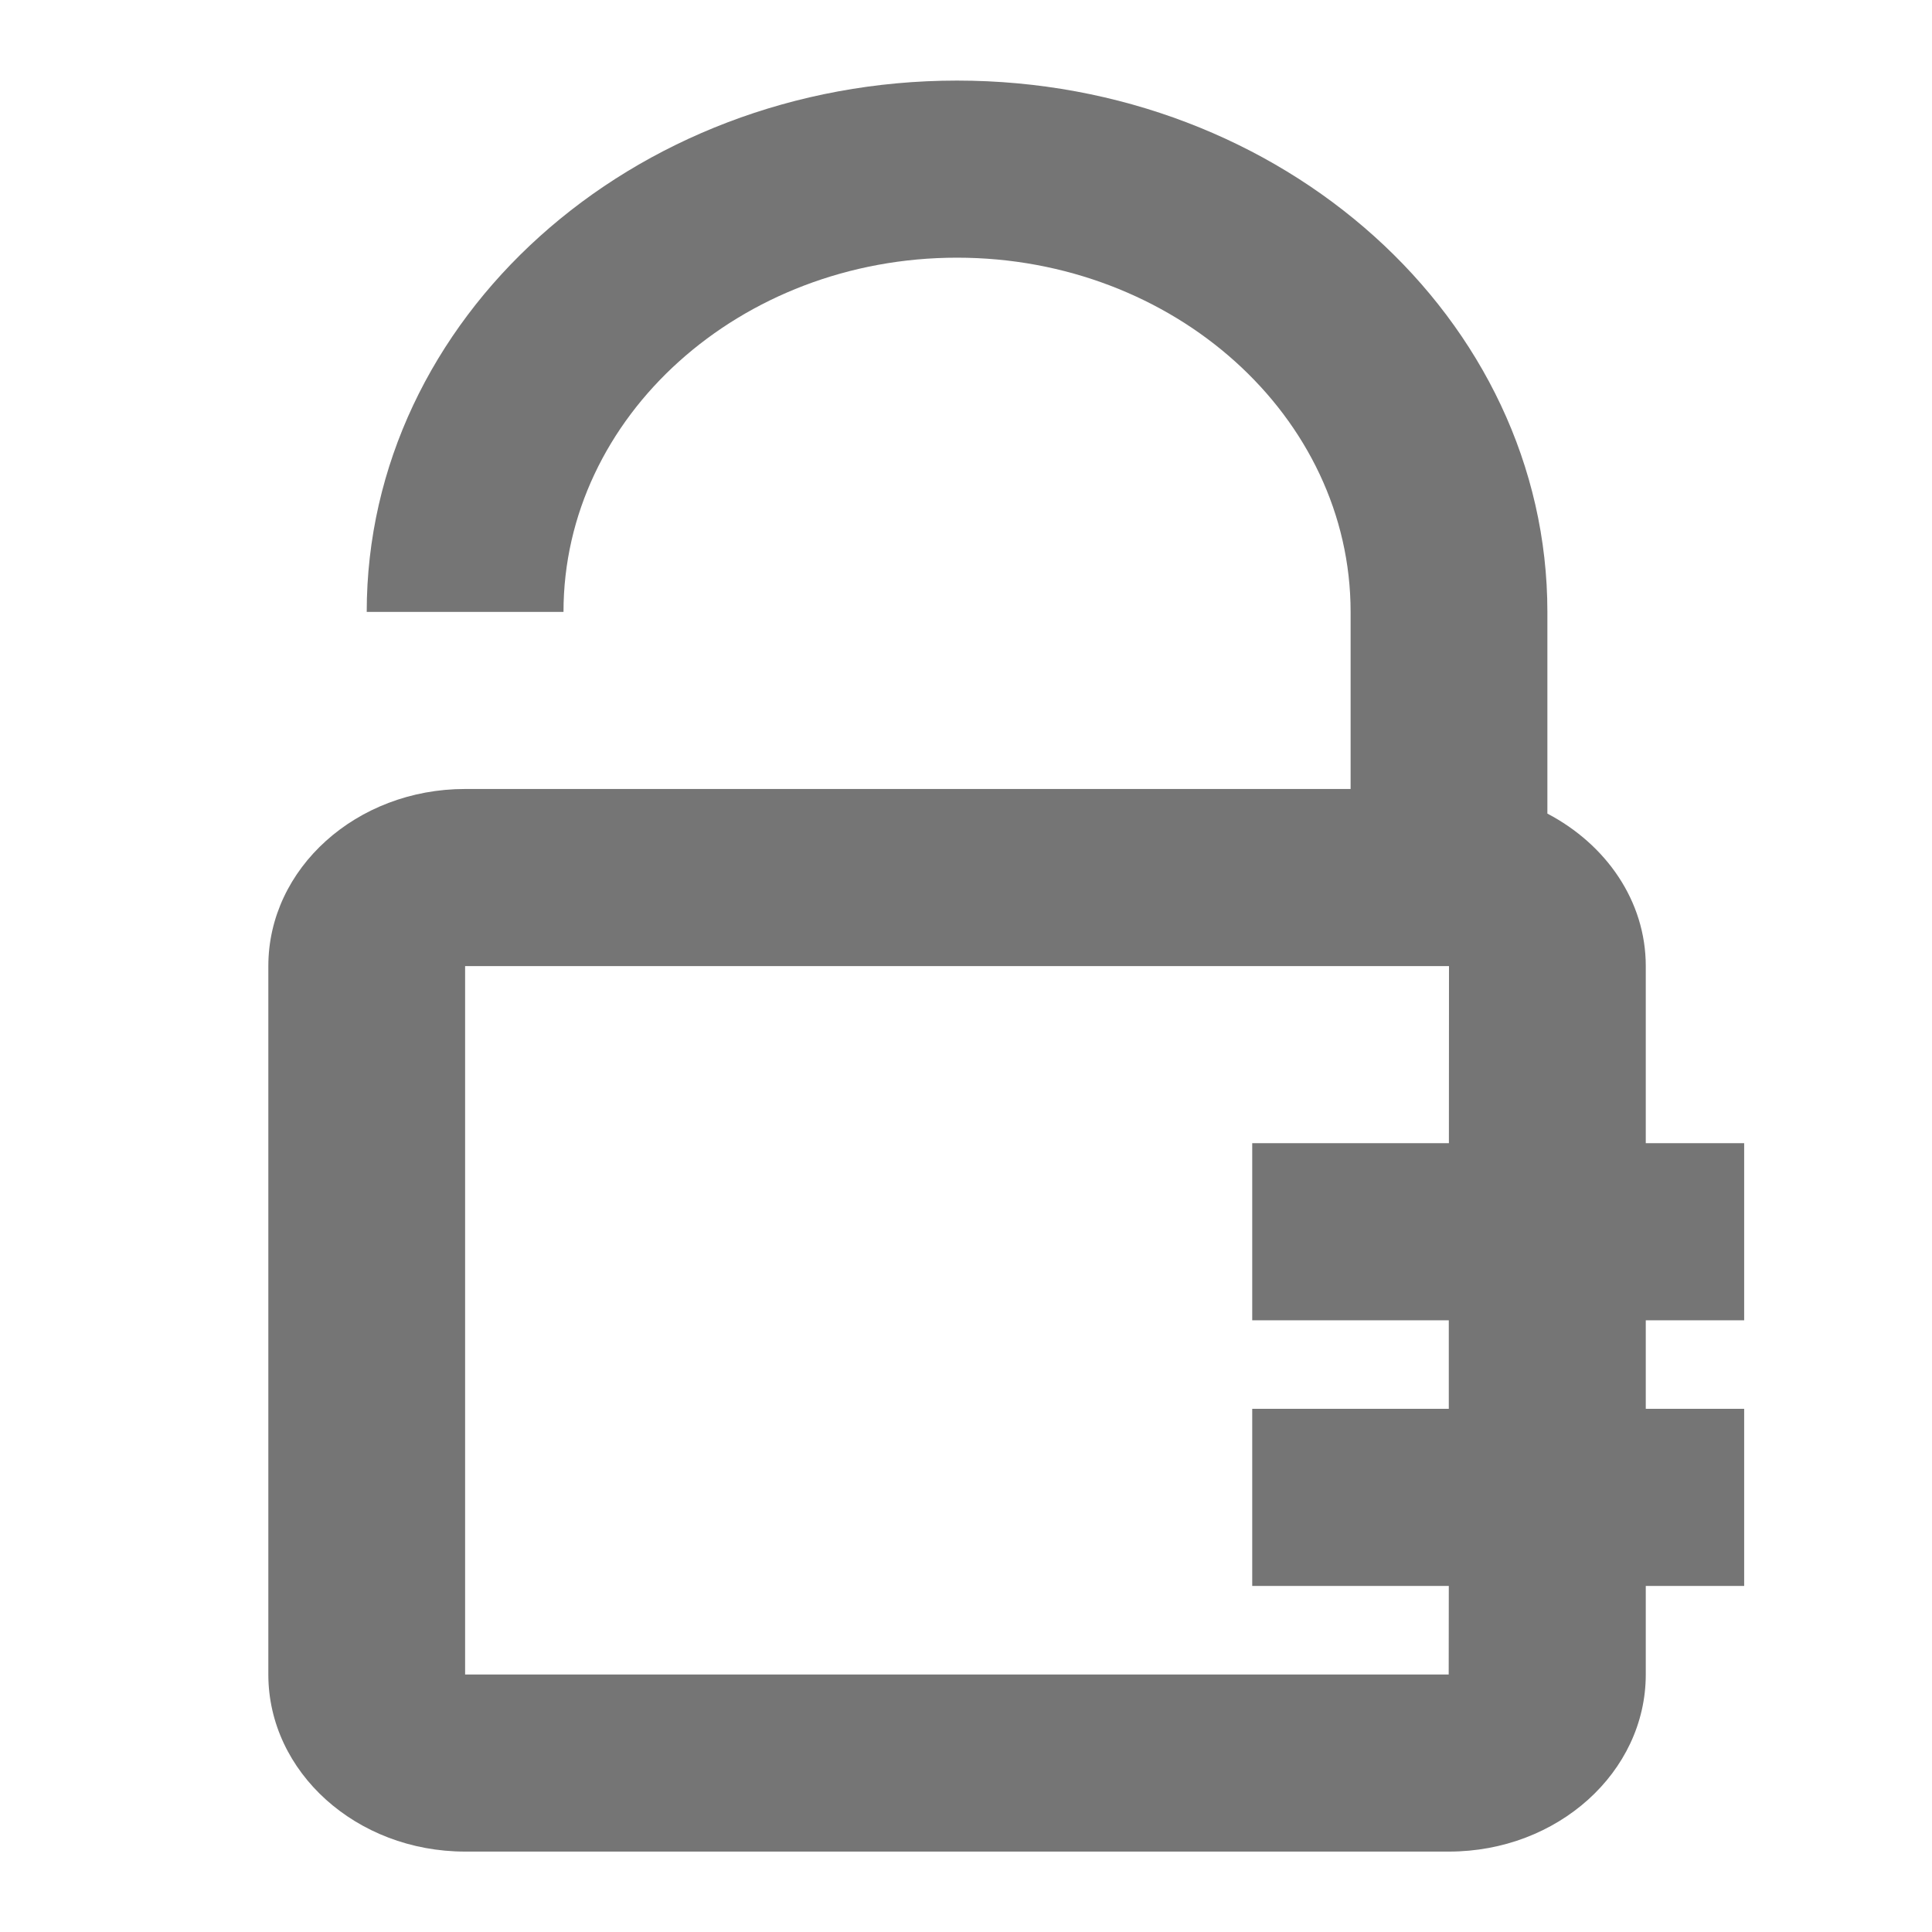
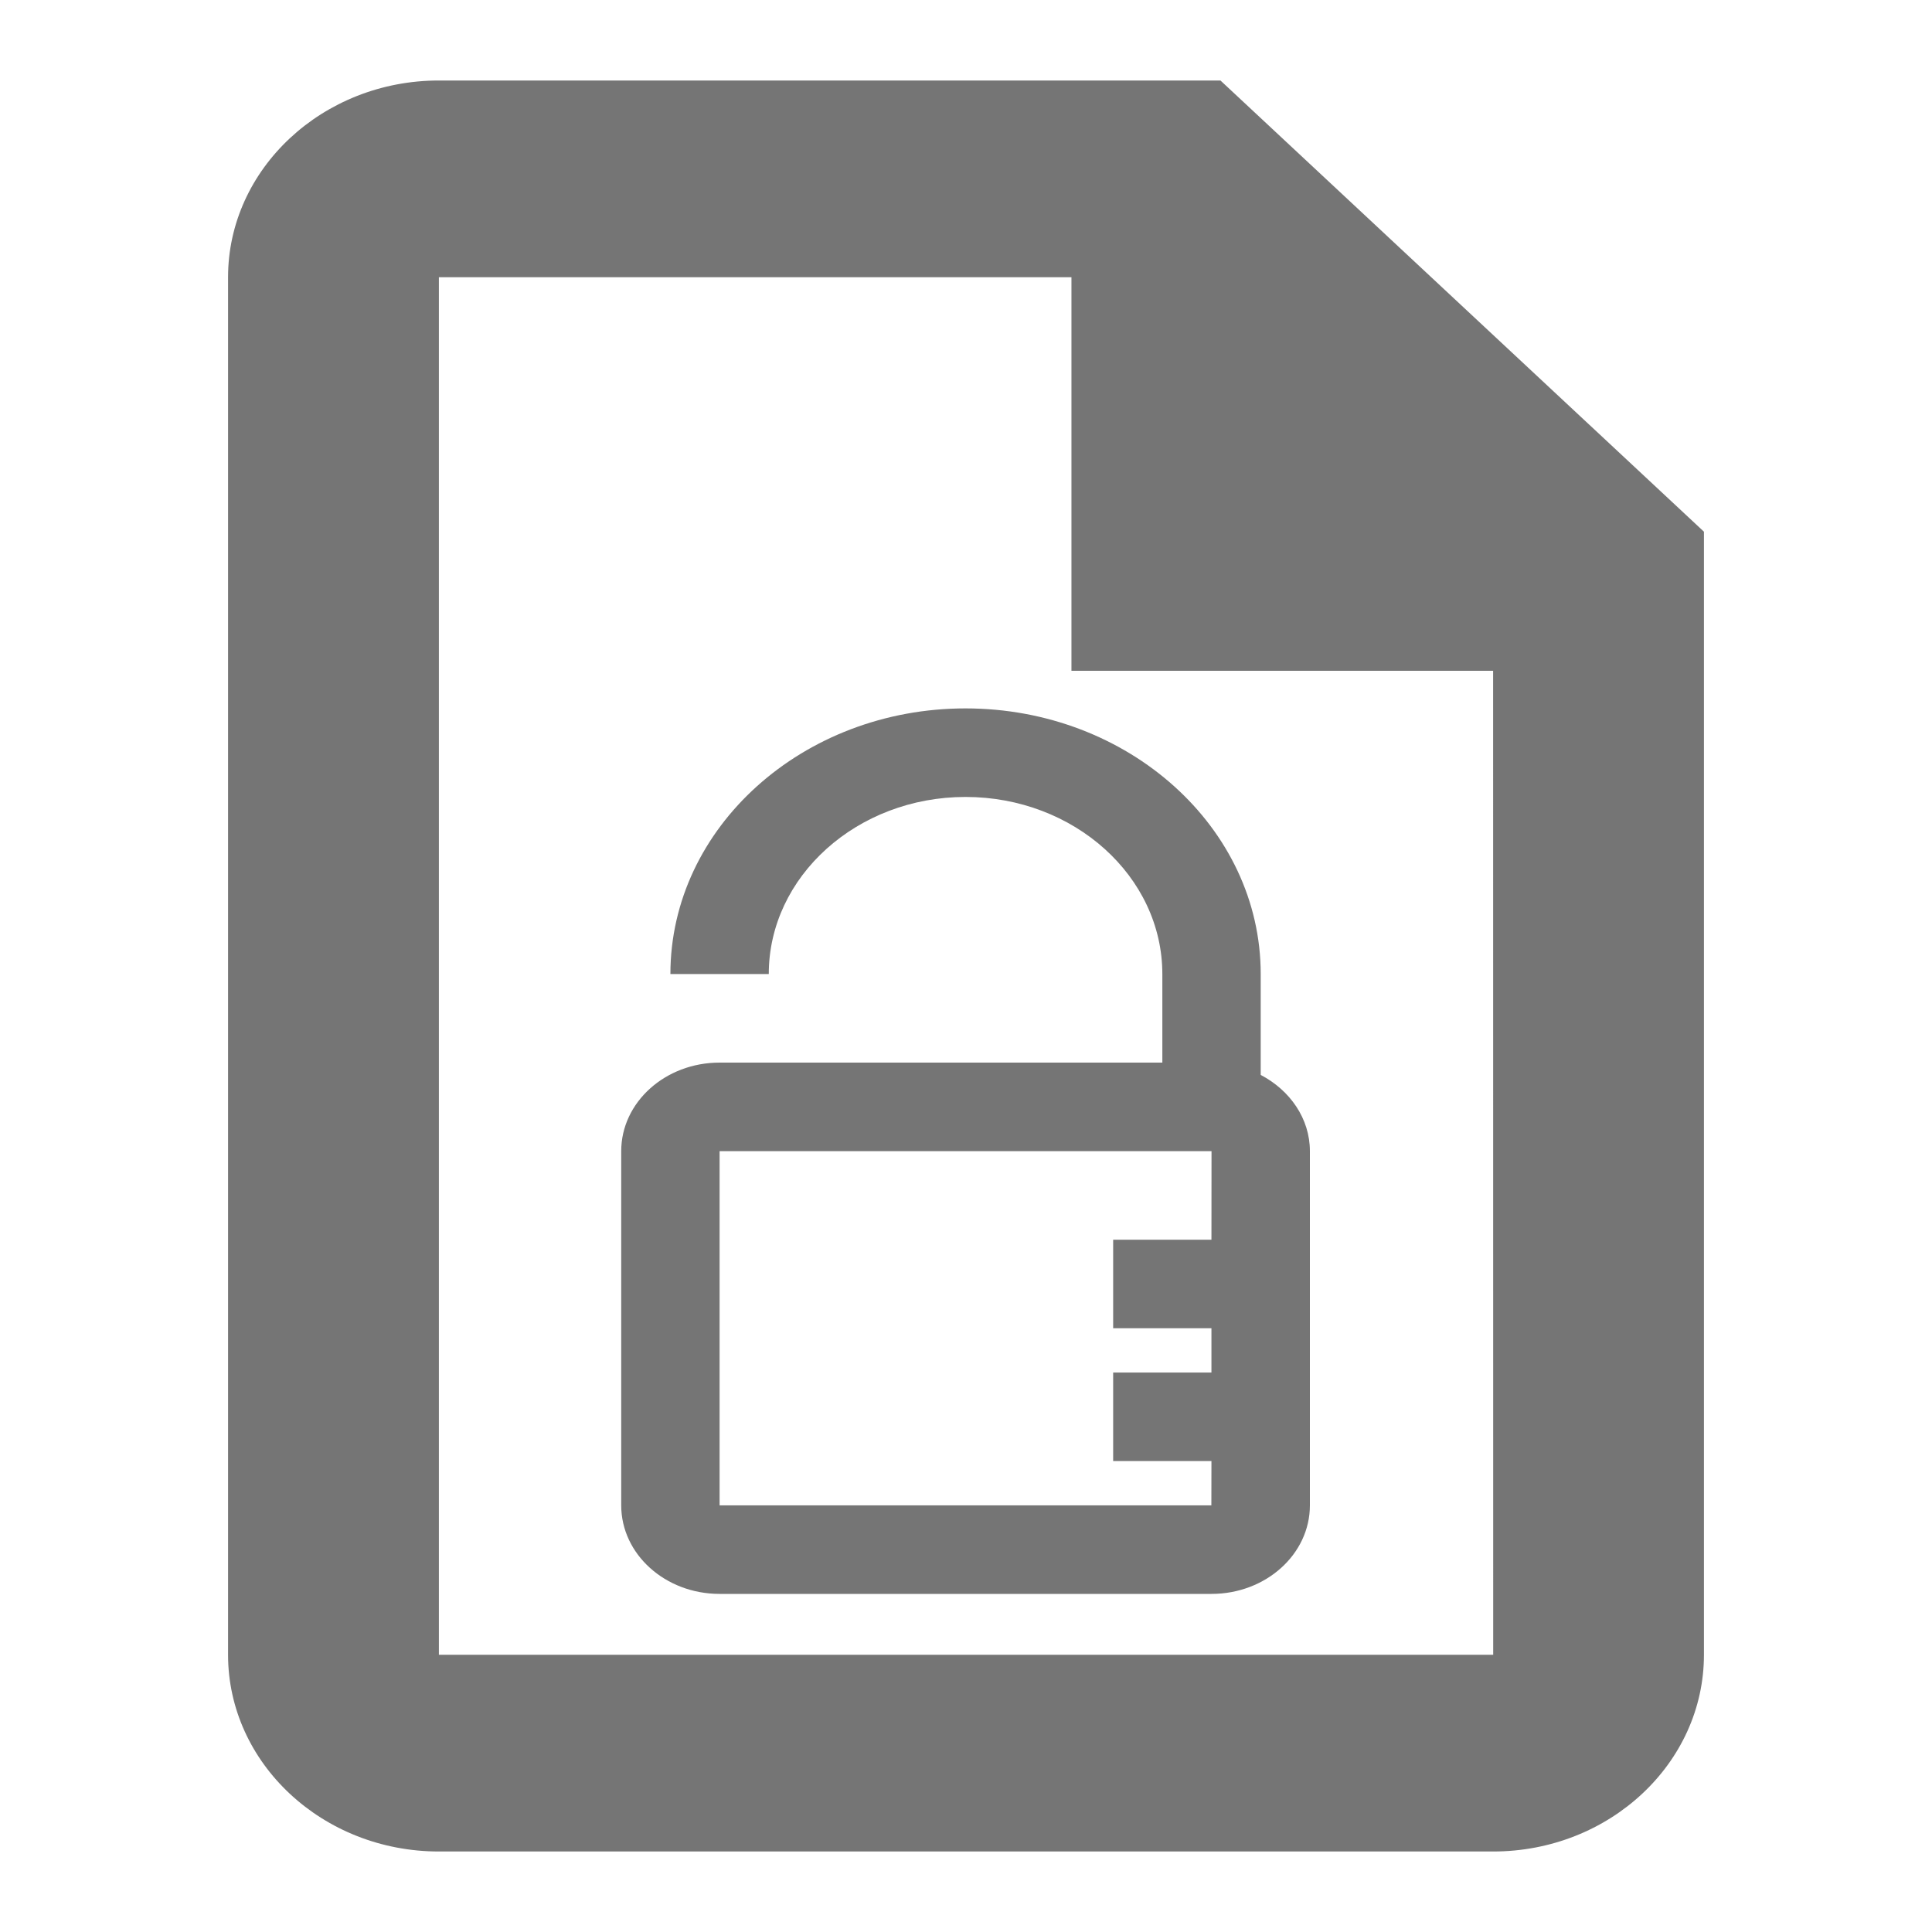
<svg xmlns="http://www.w3.org/2000/svg" width="100%" height="100%" viewBox="0 0 24 24" version="1.1" xml:space="preserve" style="fill-rule:evenodd;clip-rule:evenodd;stroke-linejoin:round;stroke-miterlimit:1.414;">
-   <g id="Line_Icons" transform="matrix(1.22222,0,0,1.1,-2.77778,-1.2001)">
-     <path d="M20,16.001L20,14.001L19,14.001L19,12.001C19,11.264 18.595,10.626 18,10.279L18,8.001C18,4.692 15.309,2.001 12,2.001C8.691,2.001 6,4.692 6,8.001L8,8.001C8,5.796 9.795,4.001 12,4.001C14.205,4.001 16,5.796 16,8.001L16,10.001L7,10.001C5.896,10.001 5,10.897 5,12.001L5,20.001C5,21.104 5.896,22.001 7,22.001L17,22.001C18.104,22.001 19,21.104 19,20.001L19,19.001L20,19.001L20,17.001L19,17.001L19,16.001L20,16.001ZM16.998,17.001L15,17.001L15,19.001L16.998,19.001L16.997,20.001L7,20.001L7,12.001L17,12.001L16.999,14.001L15,14.001L15,16.001L16.998,16.001L16.998,17.001Z" style="fill:rgb(117,117,117);fill-rule:nonzero;" />
-   </g>
+   <path id="Line_Icons" d="M15.161,1L21.167,6.605L21.167,20.556C21.167,21.904 19.992,23 18.548,23L5.452,23C4.008,23 2.833,21.904 2.833,20.556L2.833,3.444C2.833,2.098 4.008,1 5.452,1L15.161,1ZM13.31,8.333L13.31,3.444L5.452,3.444L5.452,20.556L18.549,20.556L18.548,8.333L13.31,8.333ZM14.439,13.2L14.439,12.1C14.439,10.887 13.342,9.9 11.994,9.9C10.647,9.9 9.55,10.887 9.55,12.1L8.328,12.1C8.328,10.28 9.972,8.8 11.994,8.8C14.017,8.8 15.661,10.28 15.661,12.1L15.661,13.353C16.025,13.544 16.272,13.895 16.272,14.3L16.272,18.7C16.272,19.307 15.725,19.8 15.05,19.8L8.939,19.8C8.264,19.8 7.717,19.307 7.717,18.7L7.717,14.3C7.717,13.693 8.264,13.2 8.939,13.2L14.439,13.2ZM15.049,15.4L15.05,14.3L8.939,14.3L8.939,18.7L15.048,18.7L15.049,18.15L13.828,18.15L13.828,17.05L15.049,17.05L15.049,16.5L13.828,16.5L13.828,15.4L15.049,15.4Z" style="fill:rgb(117,117,117);fill-rule:nonzero;" />
</svg>
